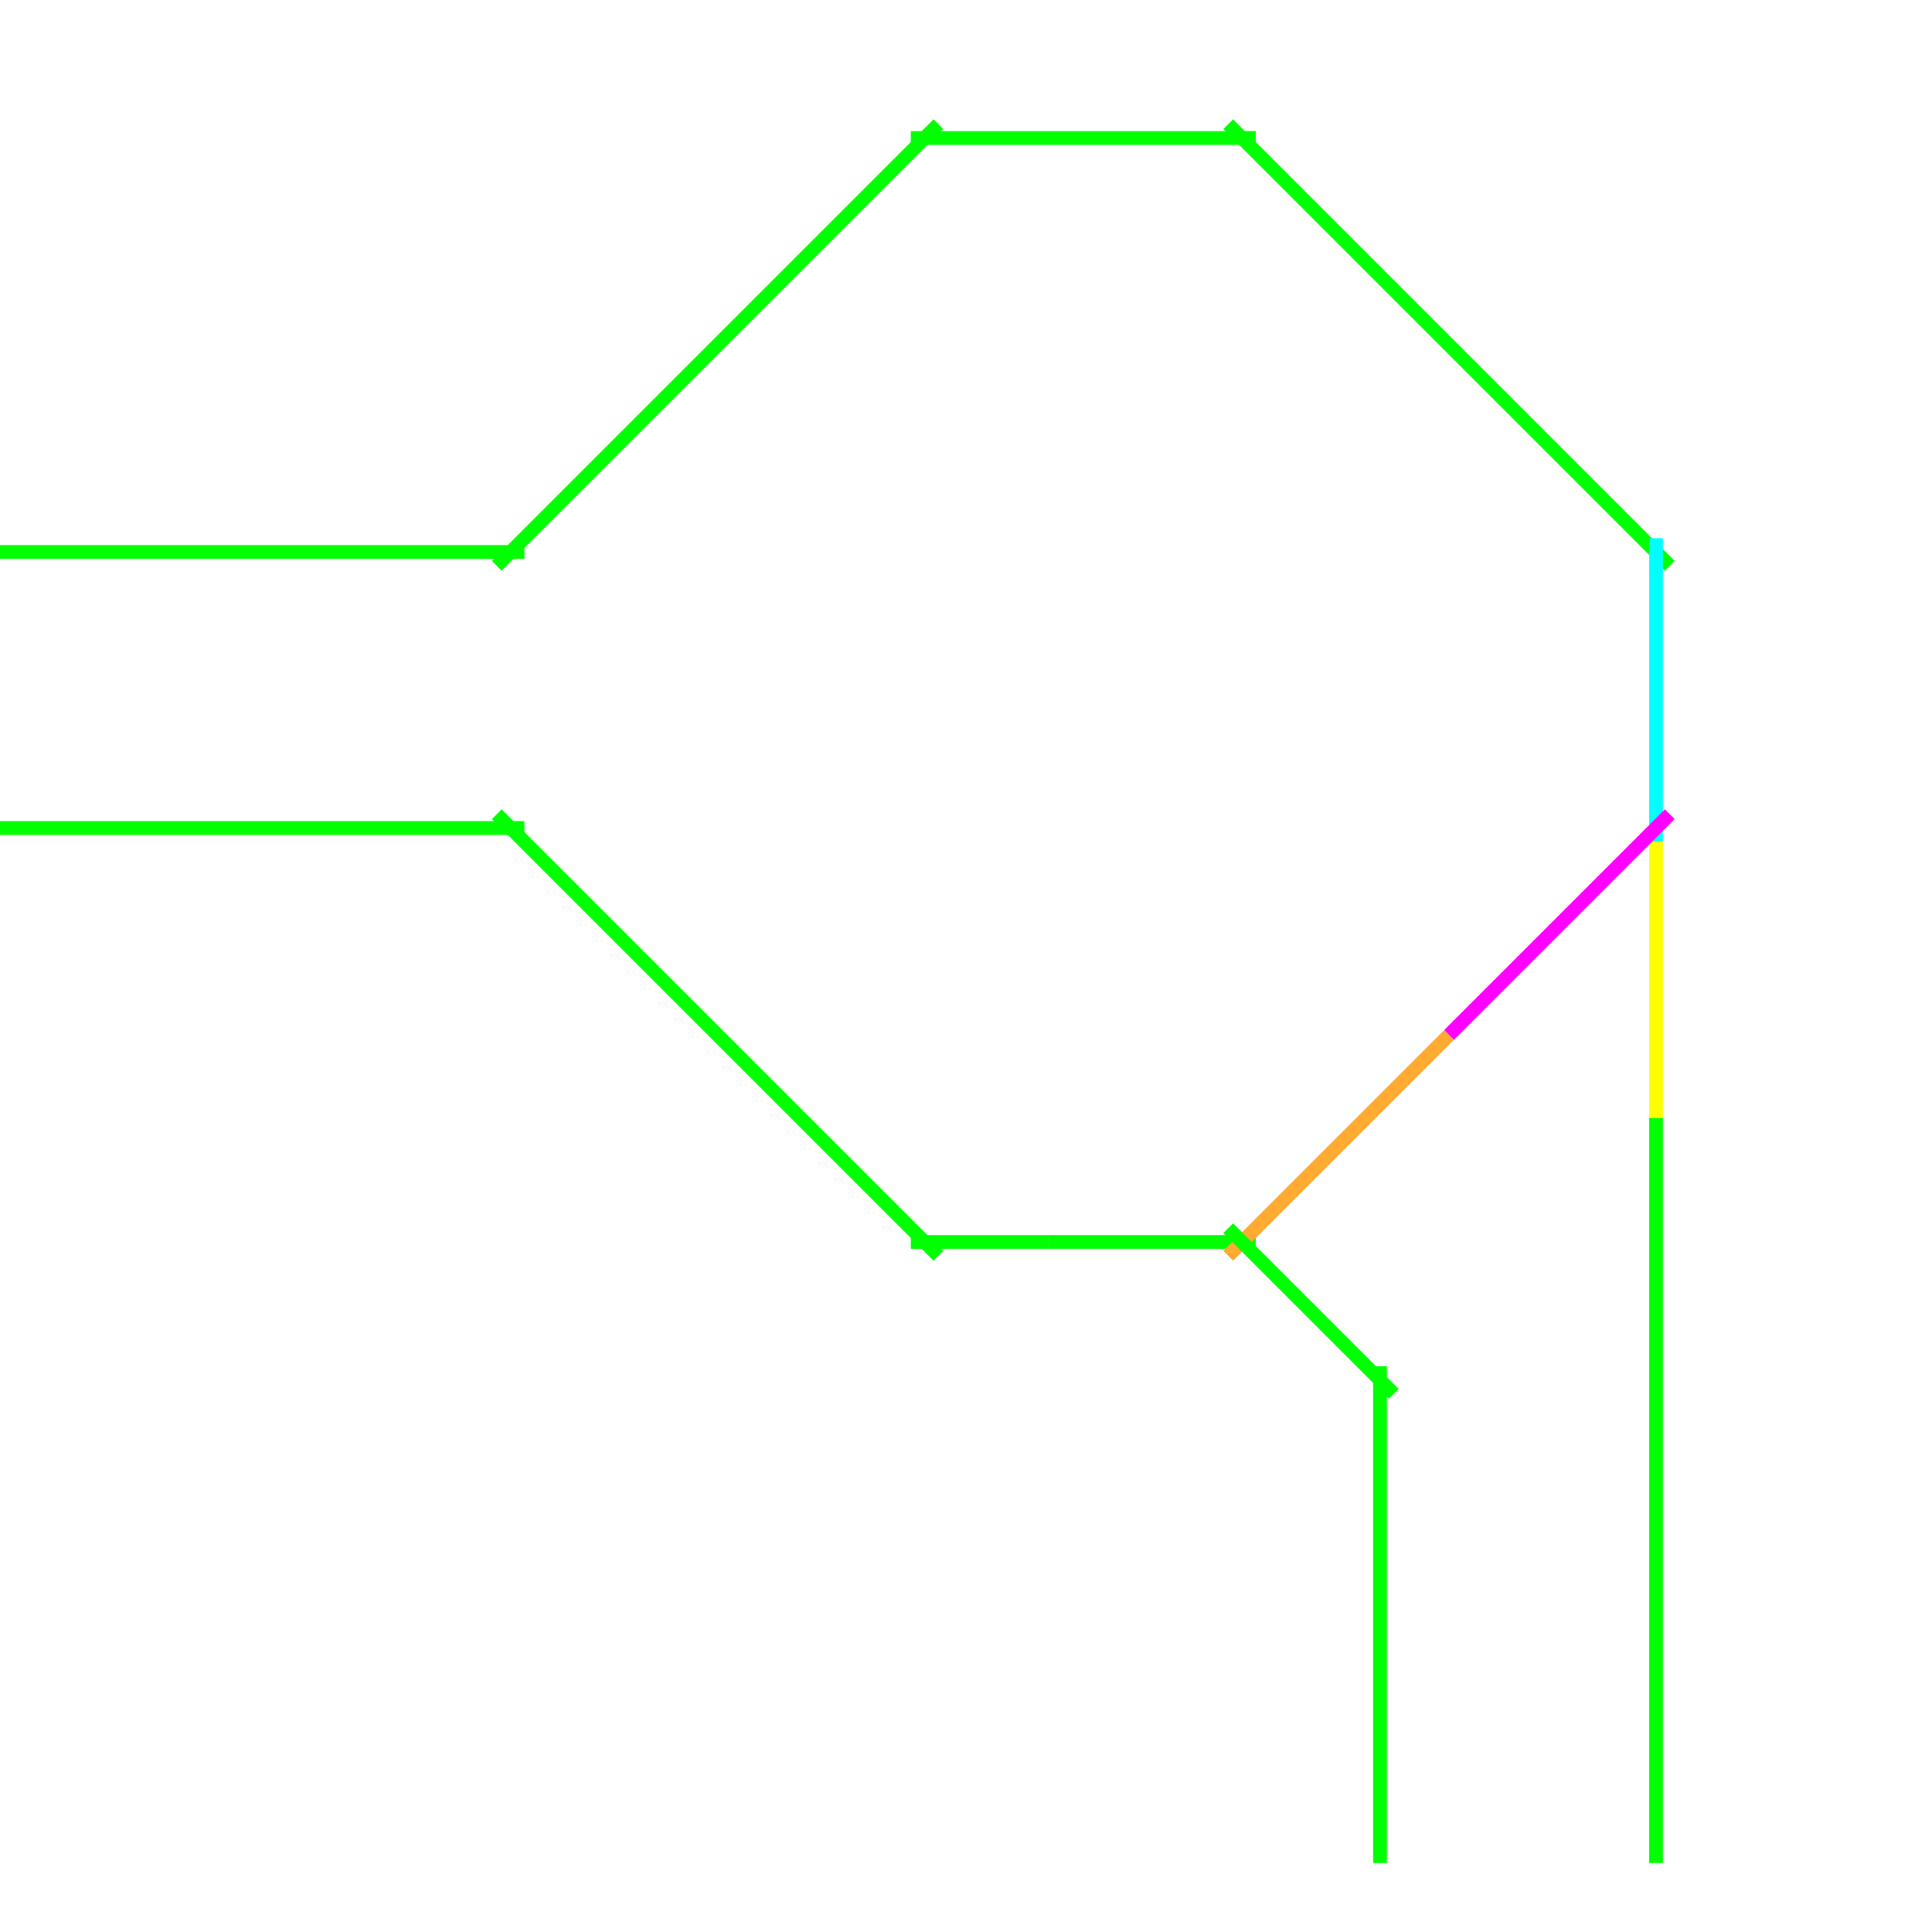
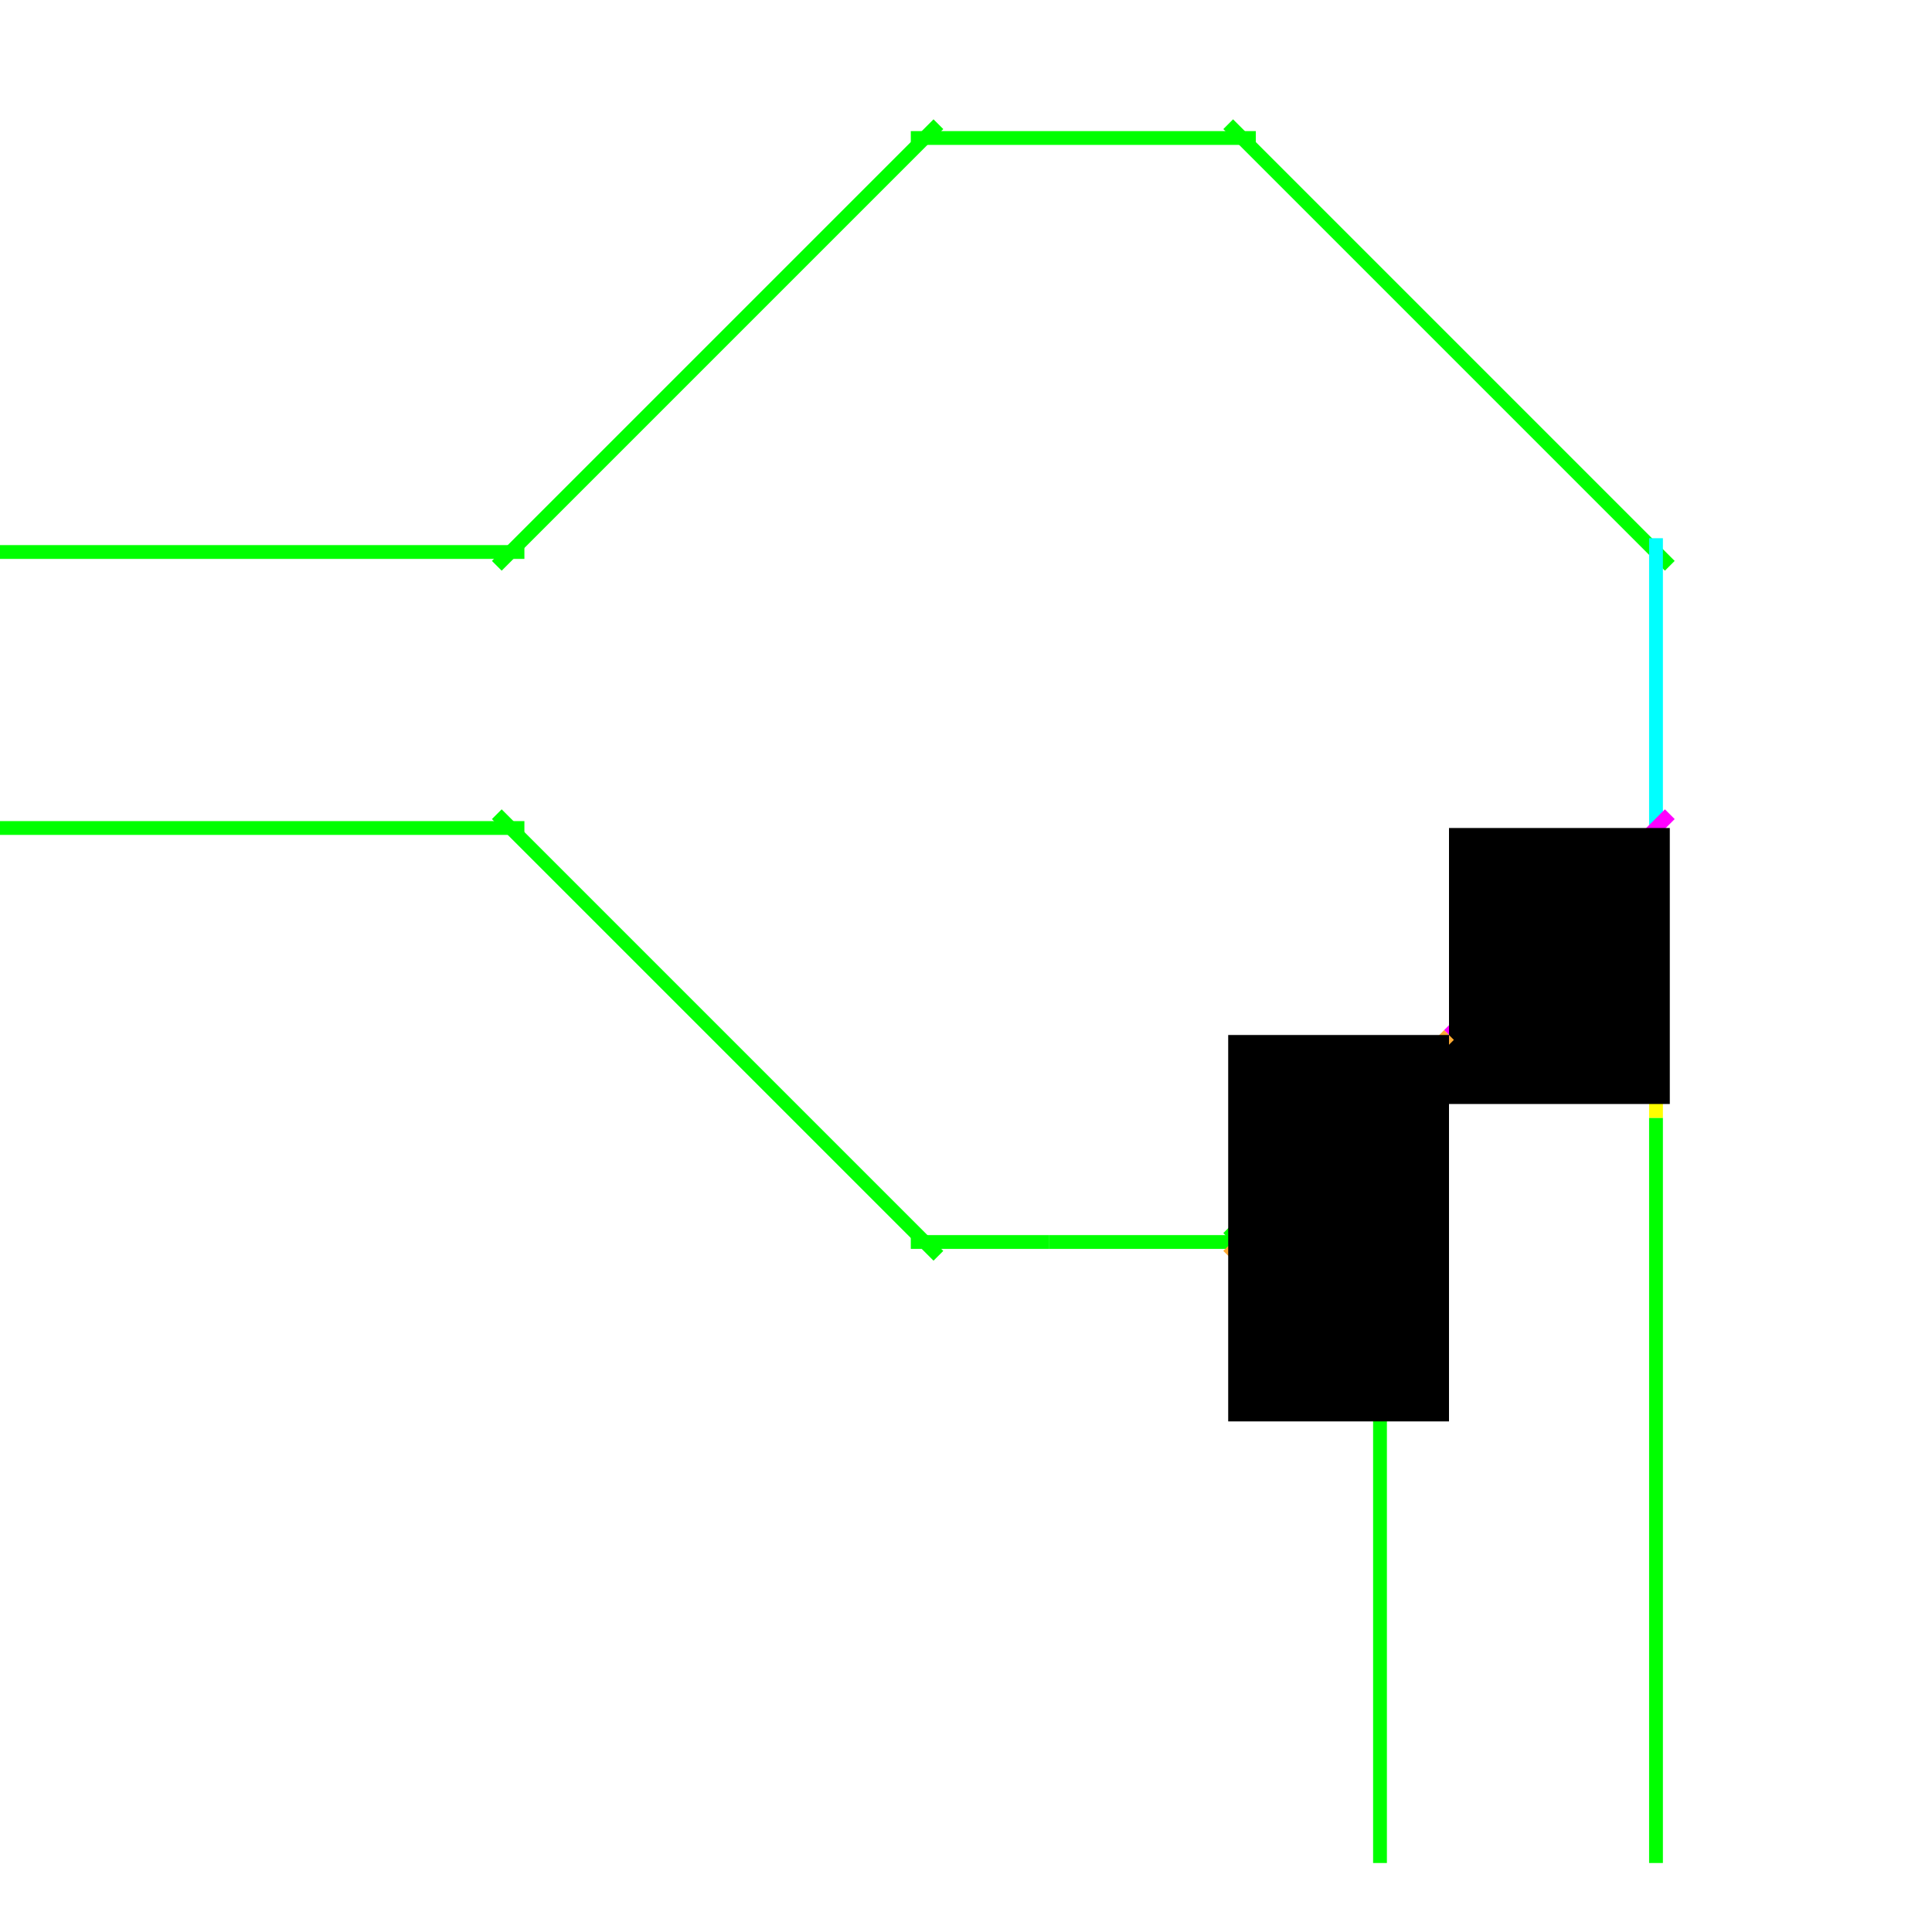
<svg xmlns="http://www.w3.org/2000/svg" viewBox="0 0 140 140" id="svg6" height="140px" width="140px" version="1.1">
  <defs id="defs10" />
  <g>
    <path class="B" d="M 0,40 h 39" />
    <path class="B" d="M 35.5,41.5 l 33,-33" />
    <path class="B" d="M 65,10  h 27" />
    <path class="B" d="M 88.5,8.5  l 33,33" />
    <path class="B" d="M 120,38  l 0,102" />
    <path class="B" d="M 100,140 l 0,-42" />
    <path class="B" d="M 101.5,101.5 l -11.5,-11.5" />
    <path class="B" d="M 89,91 l 32,-32" />
    <path class="B" d="M 65,90  h 27" />
    <path class="B" d="M 35.5,58.5 l 33,33" />
    <path class="B" d="M 0,60 h 39" />
  </g>
  <g id="B1" class="S1">
    <path class="L" style="stroke:#0f0" d="M 0,40 h 38" />
    <path class="L" style="stroke:#0f0" d="M 36,41 l 32,-32" />
    <path class="L" style="stroke:#0f0" d="M 66,10  h 25" />
    <path class="L" style="stroke:#0f0" d="M 89,9  l 32,32" />
  </g>
  <g id="B4" class="S1">
    <path class="L" style="stroke:#0f0" d="M 66,90  h 10" />
    <path class="L" style="stroke:#0f0" d="M 36,59 l 32,32" />
    <path class="L" style="stroke:#0f0" d="M 0,60 h 38" />
  </g>
  <g id="B2" class="S0">
    <path class="L" style="stroke:#0ff" d="M 120,39  l 0,22" />
    <path class="L" style="stroke:#0f0" d="M 120,81  l 0,54" />
    <path id="S1S" class="L" style="stroke:#ff0" d="M 120,61  l 0,20" />
    <path id="S1D" class="L" style="stroke:#f0f" d="M 105,75 l 16,-16" />
+     <rect x="105" y="60" height="20" width="16" class="Switch" />
  </g>
  <g id="B3" class="S0">
    <path class="L" style="stroke:#0f0" d="M 76,90  h 15" />
    <path class="L" style="stroke:#0f0" d="M 100,135 l 0,-36" />
    <path id="S1D" class="L" style="stroke:#fa3" d="M 89,91 l 16,-16" />
    <path id="S1S" class="L" style="stroke:#0f0" d="M 101,101 l -12,-12" />
+     <rect x="89" y="75" height="28" width="16" class="Switch" />
  </g>
</svg>
